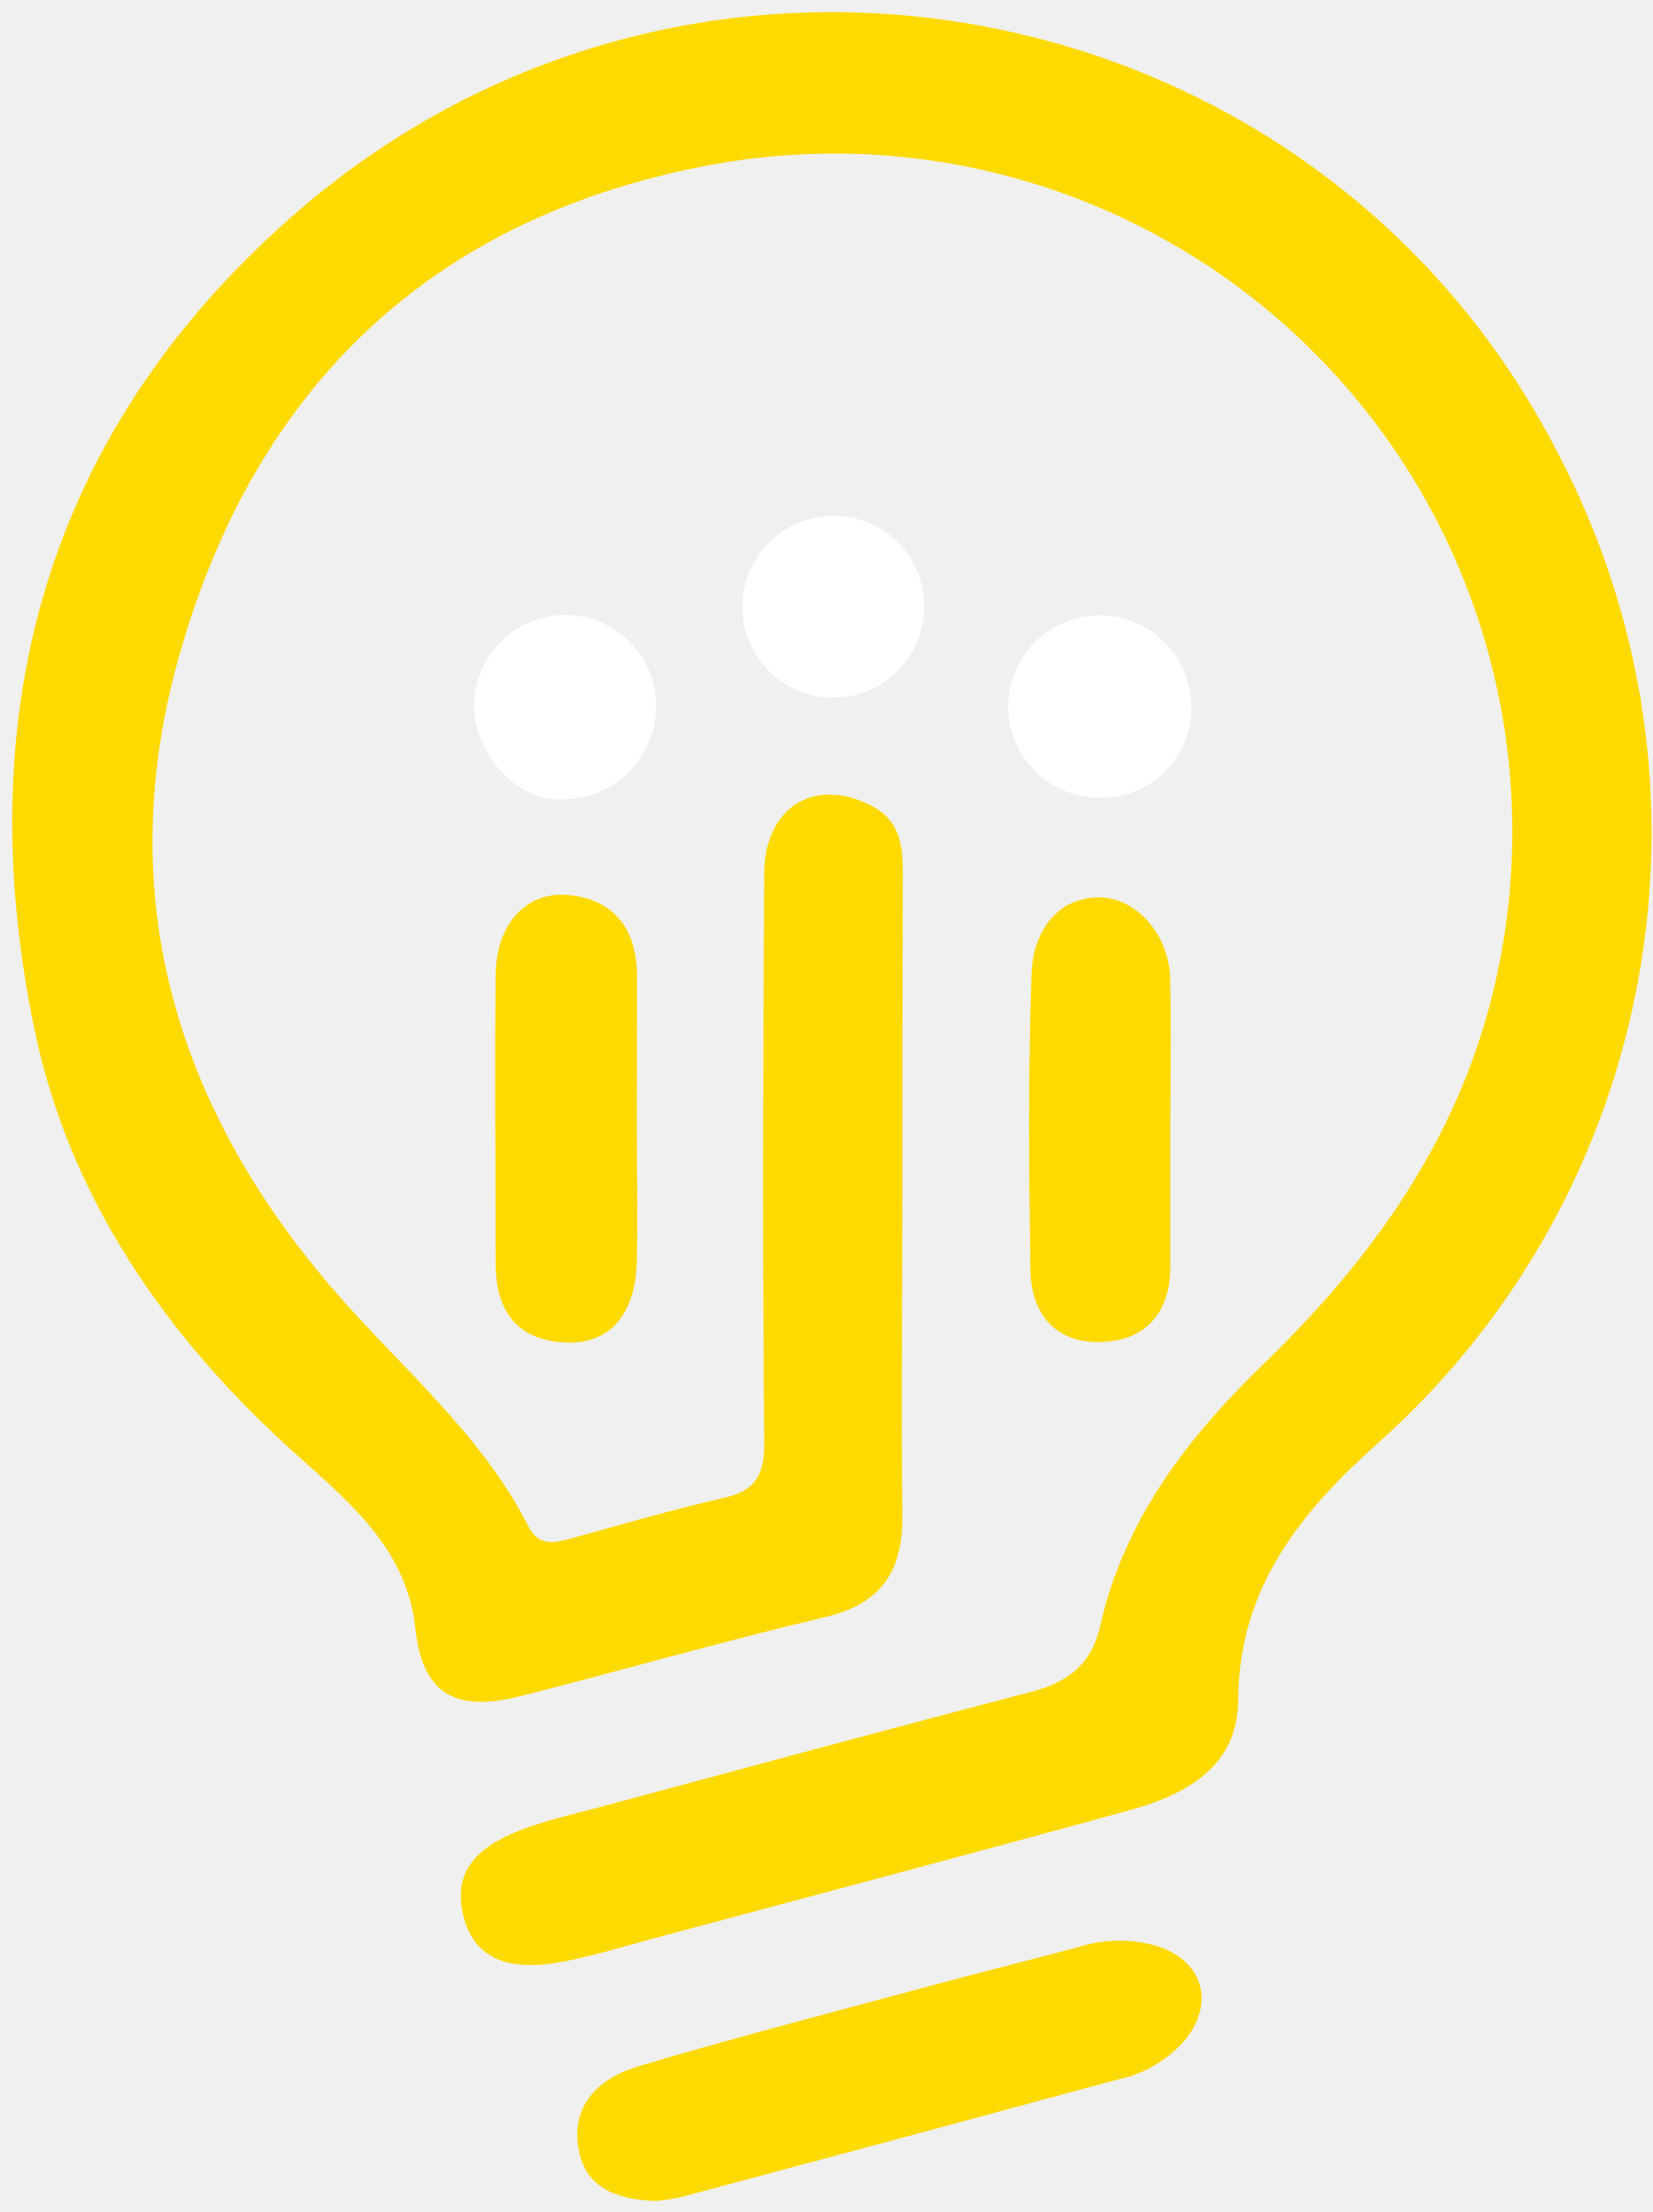
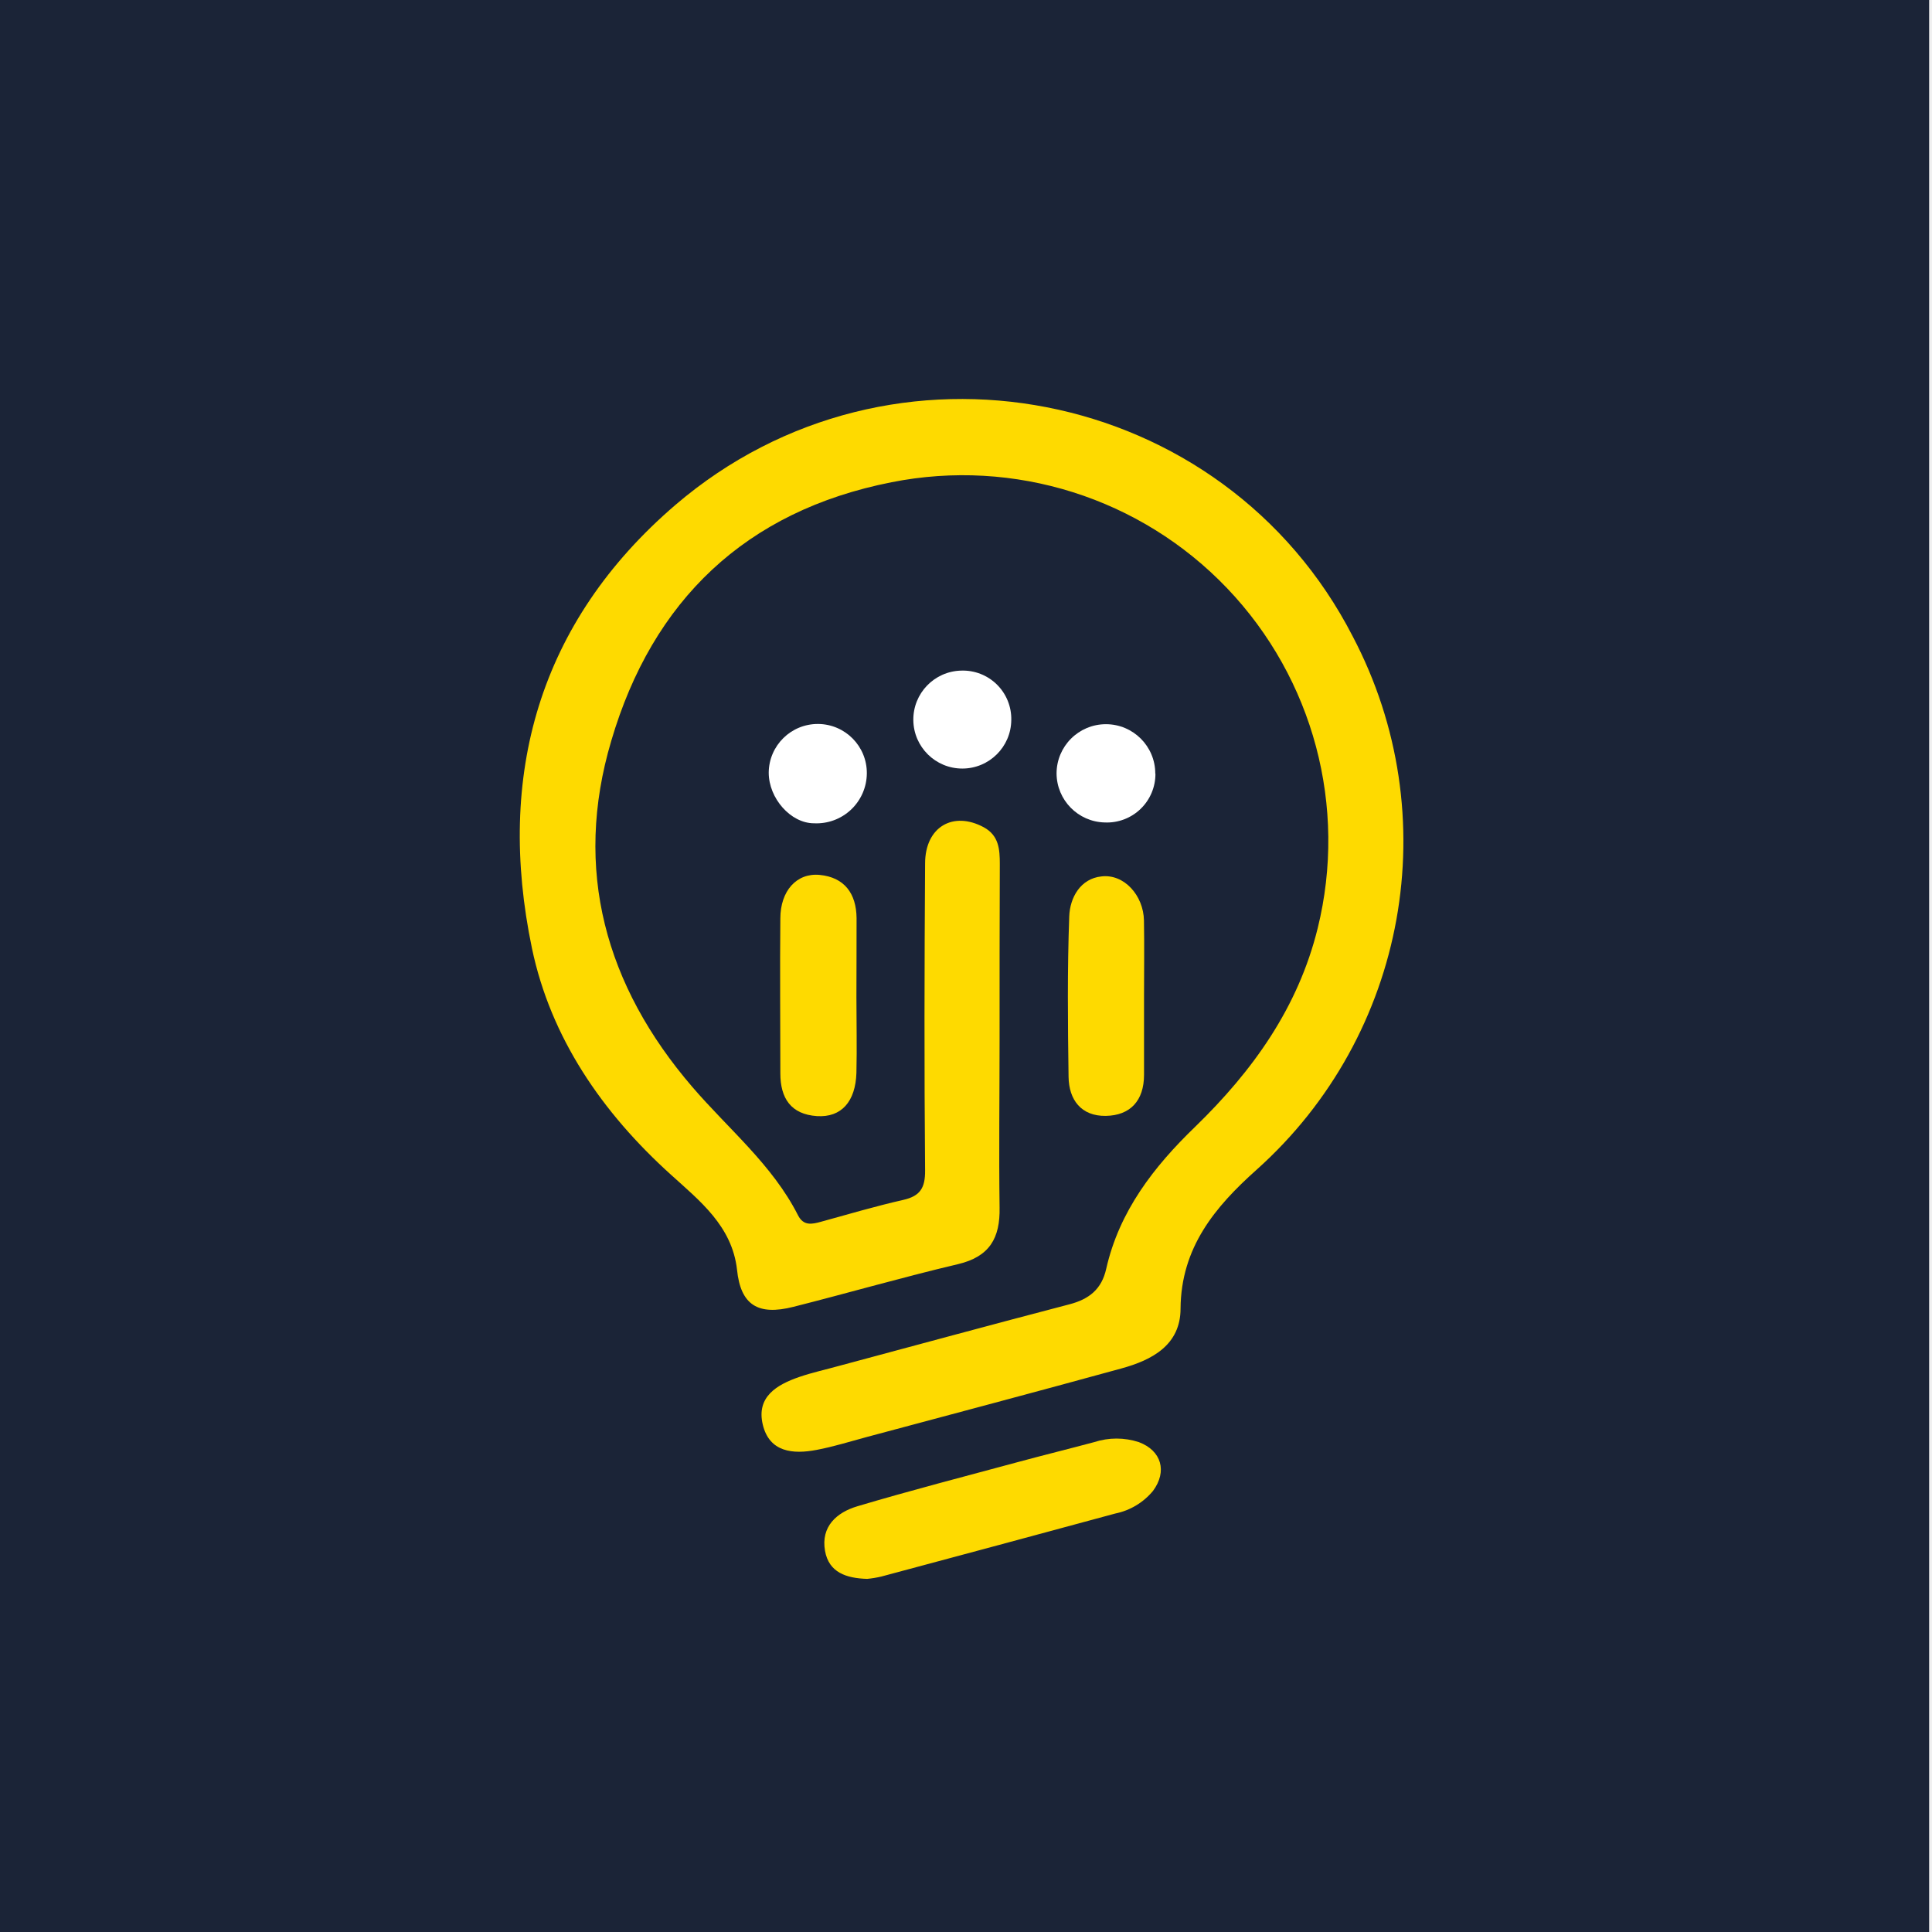
- <svg xmlns="http://www.w3.org/2000/svg" width="118px" height="158px" viewBox="0 0 118 158" version="1.1">
+ <svg xmlns="http://www.w3.org/2000/svg" width="256px" height="256px" viewBox="0 0 256 256" version="1.1">
  <g id="Page-1" stroke="none" stroke-width="1" fill="none" fill-rule="evenodd">
-     <g id="logo.e4dfa161" transform="translate(-68, -52)" fill-rule="nonzero">
-       <rect id="Rectangle" x="0" y="0" width="255.62" height="256" />
-       <path d="M132.45,137.85 C132.45,145.23 132.35,152.62 132.45,160 C132.53,164.05 131.13,166.52 126.93,167.51 C119.63,169.23 112.42,171.32 105.14,173.16 C100.42,174.36 98.14,172.91 97.66,168.25 C97.01,162.44 92.66,159.07 88.92,155.67 C79.76,147.41 72.97,137.48 70.49,125.67 C65.71,102.77 71.37,82.46 89.49,66.91 C118.11,42.4 162.17,51.09 179.24,84.32 C191.709,108.013 186.457,137.152 166.5,155 C160.97,159.94 156.5,165.31 156.43,173.38 C156.43,178.22 152.67,180.21 148.58,181.33 C137.35,184.42 126.08,187.4 114.82,190.42 C112.62,191.01 110.43,191.7 108.2,192.12 C105.06,192.72 101.94,192.43 101.07,188.76 C100.2,185.09 102.92,183.49 105.89,182.46 C107.66,181.85 109.5,181.46 111.31,180.95 C121.44,178.23 131.56,175.48 141.7,172.83 C144.31,172.15 145.98,170.83 146.58,168.12 C148.31,160.48 152.89,154.59 158.37,149.3 C166,141.89 172,133.53 174.6,123 C178.568,106.916 174.04,89.92 162.595,77.942 C151.151,65.964 134.378,60.667 118.13,63.9 C98.77,67.71 86.46,79.59 81,98.15 C75.92,115.24 80.22,130.63 91.74,144.03 C96.53,149.61 102.35,154.34 105.74,161.03 C106.47,162.46 107.57,162.23 108.82,161.88 C112.44,160.88 116.05,159.82 119.7,158.99 C121.94,158.48 122.6,157.39 122.58,155.09 C122.46,141.54 122.49,127.98 122.58,114.42 C122.58,109.57 126.29,107.42 130.36,109.62 C132.36,110.71 132.48,112.55 132.48,114.47 C132.453,122.277 132.443,130.07 132.45,137.85 Z" id="Path" fill="#FEDA00" />
-       <path d="M114.91,209.21 C112.15,209.13 109.83,208.37 109.32,205.5 C108.75,202.26 110.88,200.4 113.6,199.59 C120.65,197.49 127.78,195.65 134.88,193.73 C138.24,192.82 141.62,191.99 144.98,191.09 C146.906,190.46 148.984,190.46 150.91,191.09 C153.91,192.22 154.69,194.97 152.78,197.55 C151.506,199.093 149.741,200.153 147.78,200.55 C137.46,203.35 127.127,206.133 116.78,208.9 C116.164,209.046 115.54,209.149 114.91,209.21 L114.91,209.21 Z" id="Path" fill="#FEDA00" />
-       <path d="M113.48,132.1 C113.48,135.45 113.56,138.81 113.48,142.16 C113.36,145.98 111.48,148.09 108.26,147.89 C104.79,147.66 103.4,145.51 103.4,142.23 C103.4,135.39 103.33,128.55 103.4,121.71 C103.4,118.03 105.57,115.64 108.61,115.93 C111.91,116.25 113.46,118.41 113.5,121.64 C113.51,125.13 113.48,128.62 113.48,132.1 Z" id="Path" fill="#FEDA00" />
-       <path d="M151.59,132 C151.59,135.47 151.59,139 151.59,142.42 C151.59,145.84 149.77,147.81 146.52,147.86 C143.27,147.91 141.63,145.74 141.59,142.67 C141.49,135.58 141.42,128.49 141.68,121.42 C141.77,118.94 143.16,116.42 145.95,116.13 C148.95,115.77 151.52,118.65 151.58,121.97 C151.64,125.29 151.59,128.67 151.59,132 Z" id="Path" fill="#FEDA00" />
-       <path d="M153.1,102.5 C153.116,104.267 152.403,105.963 151.13,107.189 C149.857,108.415 148.135,109.063 146.37,108.98 C142.848,108.889 140.031,106.023 140,102.5 C140,98.888 142.928,95.96 146.54,95.96 C150.152,95.96 153.08,98.888 153.08,102.5 L153.1,102.5 Z" id="Path" fill="#FFFFFF" />
-       <path d="M134,95.41 C133.966,98.967 131.076,101.833 127.519,101.838 C123.962,101.843 121.064,98.984 121.021,95.428 C120.977,91.871 123.804,88.942 127.36,88.86 C129.124,88.796 130.836,89.463 132.093,90.702 C133.35,91.942 134.04,93.645 134,95.41 L134,95.41 Z" id="Path" fill="#FFFFFF" />
-       <path d="M114.86,102.48 C114.846,104.297 114.091,106.03 112.77,107.278 C111.448,108.525 109.675,109.18 107.86,109.09 C104.77,109.09 101.86,105.78 101.86,102.38 C101.888,98.79 104.82,95.902 108.41,95.93 C112,95.958 114.888,98.89 114.86,102.48 Z" id="Path" fill="#FFFFFF" />
+     <g id="logo2">
+       <rect id="Rectangle" fill="#1B2437" x="0" y="0" width="255.62" height="256" />
+       <path d="M132.45,137.85 C132.45,145.23 132.35,152.62 132.45,160 C132.53,164.05 131.13,166.52 126.93,167.51 C119.63,169.23 112.42,171.32 105.14,173.16 C100.42,174.36 98.14,172.91 97.66,168.25 C97.01,162.44 92.66,159.07 88.92,155.67 C79.76,147.41 72.97,137.48 70.49,125.67 C65.71,102.77 71.37,82.46 89.49,66.91 C118.11,42.4 162.17,51.09 179.24,84.32 C191.709,108.013 186.457,137.152 166.5,155 C160.97,159.94 156.5,165.31 156.43,173.38 C156.43,178.22 152.67,180.21 148.58,181.33 C137.35,184.42 126.08,187.4 114.82,190.42 C112.62,191.01 110.43,191.7 108.2,192.12 C105.06,192.72 101.94,192.43 101.07,188.76 C100.2,185.09 102.92,183.49 105.89,182.46 C107.66,181.85 109.5,181.46 111.31,180.95 C121.44,178.23 131.56,175.48 141.7,172.83 C144.31,172.15 145.98,170.83 146.58,168.12 C148.31,160.48 152.89,154.59 158.37,149.3 C166,141.89 172,133.53 174.6,123 C178.568,106.916 174.04,89.92 162.595,77.942 C151.151,65.964 134.378,60.667 118.13,63.9 C98.77,67.71 86.46,79.59 81,98.15 C75.92,115.24 80.22,130.63 91.74,144.03 C96.53,149.61 102.35,154.34 105.74,161.03 C106.47,162.46 107.57,162.23 108.82,161.88 C112.44,160.88 116.05,159.82 119.7,158.99 C121.94,158.48 122.6,157.39 122.58,155.09 C122.46,141.54 122.49,127.98 122.58,114.42 C122.58,109.57 126.29,107.42 130.36,109.62 C132.36,110.71 132.48,112.55 132.48,114.47 C132.453,122.277 132.443,130.07 132.45,137.85 Z" id="Path" fill="#FEDA00" fill-rule="nonzero" />
+       <path d="M114.91,209.21 C112.15,209.13 109.83,208.37 109.32,205.5 C108.75,202.26 110.88,200.4 113.6,199.59 C120.65,197.49 127.78,195.65 134.88,193.73 C138.24,192.82 141.62,191.99 144.98,191.09 C146.906,190.46 148.984,190.46 150.91,191.09 C153.91,192.22 154.69,194.97 152.78,197.55 C151.506,199.093 149.741,200.153 147.78,200.55 C137.46,203.35 127.127,206.133 116.78,208.9 C116.164,209.046 115.54,209.149 114.91,209.21 L114.91,209.21 Z" id="Path" fill="#FEDA00" fill-rule="nonzero" />
+       <path d="M113.48,132.1 C113.48,135.45 113.56,138.81 113.48,142.16 C113.36,145.98 111.48,148.09 108.26,147.89 C104.79,147.66 103.4,145.51 103.4,142.23 C103.4,135.39 103.33,128.55 103.4,121.71 C103.4,118.03 105.57,115.64 108.61,115.93 C111.91,116.25 113.46,118.41 113.5,121.64 C113.51,125.13 113.48,128.62 113.48,132.1 Z" id="Path" fill="#FEDA00" fill-rule="nonzero" />
+       <path d="M151.59,132 C151.59,135.47 151.59,139 151.59,142.42 C151.59,145.84 149.77,147.81 146.52,147.86 C143.27,147.91 141.63,145.74 141.59,142.67 C141.49,135.58 141.42,128.49 141.68,121.42 C141.77,118.94 143.16,116.42 145.95,116.13 C148.95,115.77 151.52,118.65 151.58,121.97 C151.64,125.29 151.59,128.67 151.59,132 Z" id="Path" fill="#FEDA00" fill-rule="nonzero" />
+       <path d="M153.1,102.5 C153.116,104.267 152.403,105.963 151.13,107.189 C149.857,108.415 148.135,109.063 146.37,108.98 C142.848,108.889 140.031,106.023 140,102.5 C140,98.888 142.928,95.96 146.54,95.96 C150.152,95.96 153.08,98.888 153.08,102.5 L153.1,102.5 Z" id="Path" fill="#FFFFFF" fill-rule="nonzero" />
+       <path d="M134,95.41 C133.966,98.967 131.076,101.833 127.519,101.838 C123.962,101.843 121.064,98.984 121.021,95.428 C120.977,91.871 123.804,88.942 127.36,88.86 C129.124,88.796 130.836,89.463 132.093,90.702 C133.35,91.942 134.04,93.645 134,95.41 L134,95.41 Z" id="Path" fill="#FFFFFF" fill-rule="nonzero" />
+       <path d="M114.86,102.48 C114.846,104.297 114.091,106.03 112.77,107.278 C111.448,108.525 109.675,109.18 107.86,109.09 C104.77,109.09 101.86,105.78 101.86,102.38 C101.888,98.79 104.82,95.902 108.41,95.93 C112,95.958 114.888,98.89 114.86,102.48 Z" id="Path" fill="#FFFFFF" fill-rule="nonzero" />
    </g>
  </g>
</svg>
